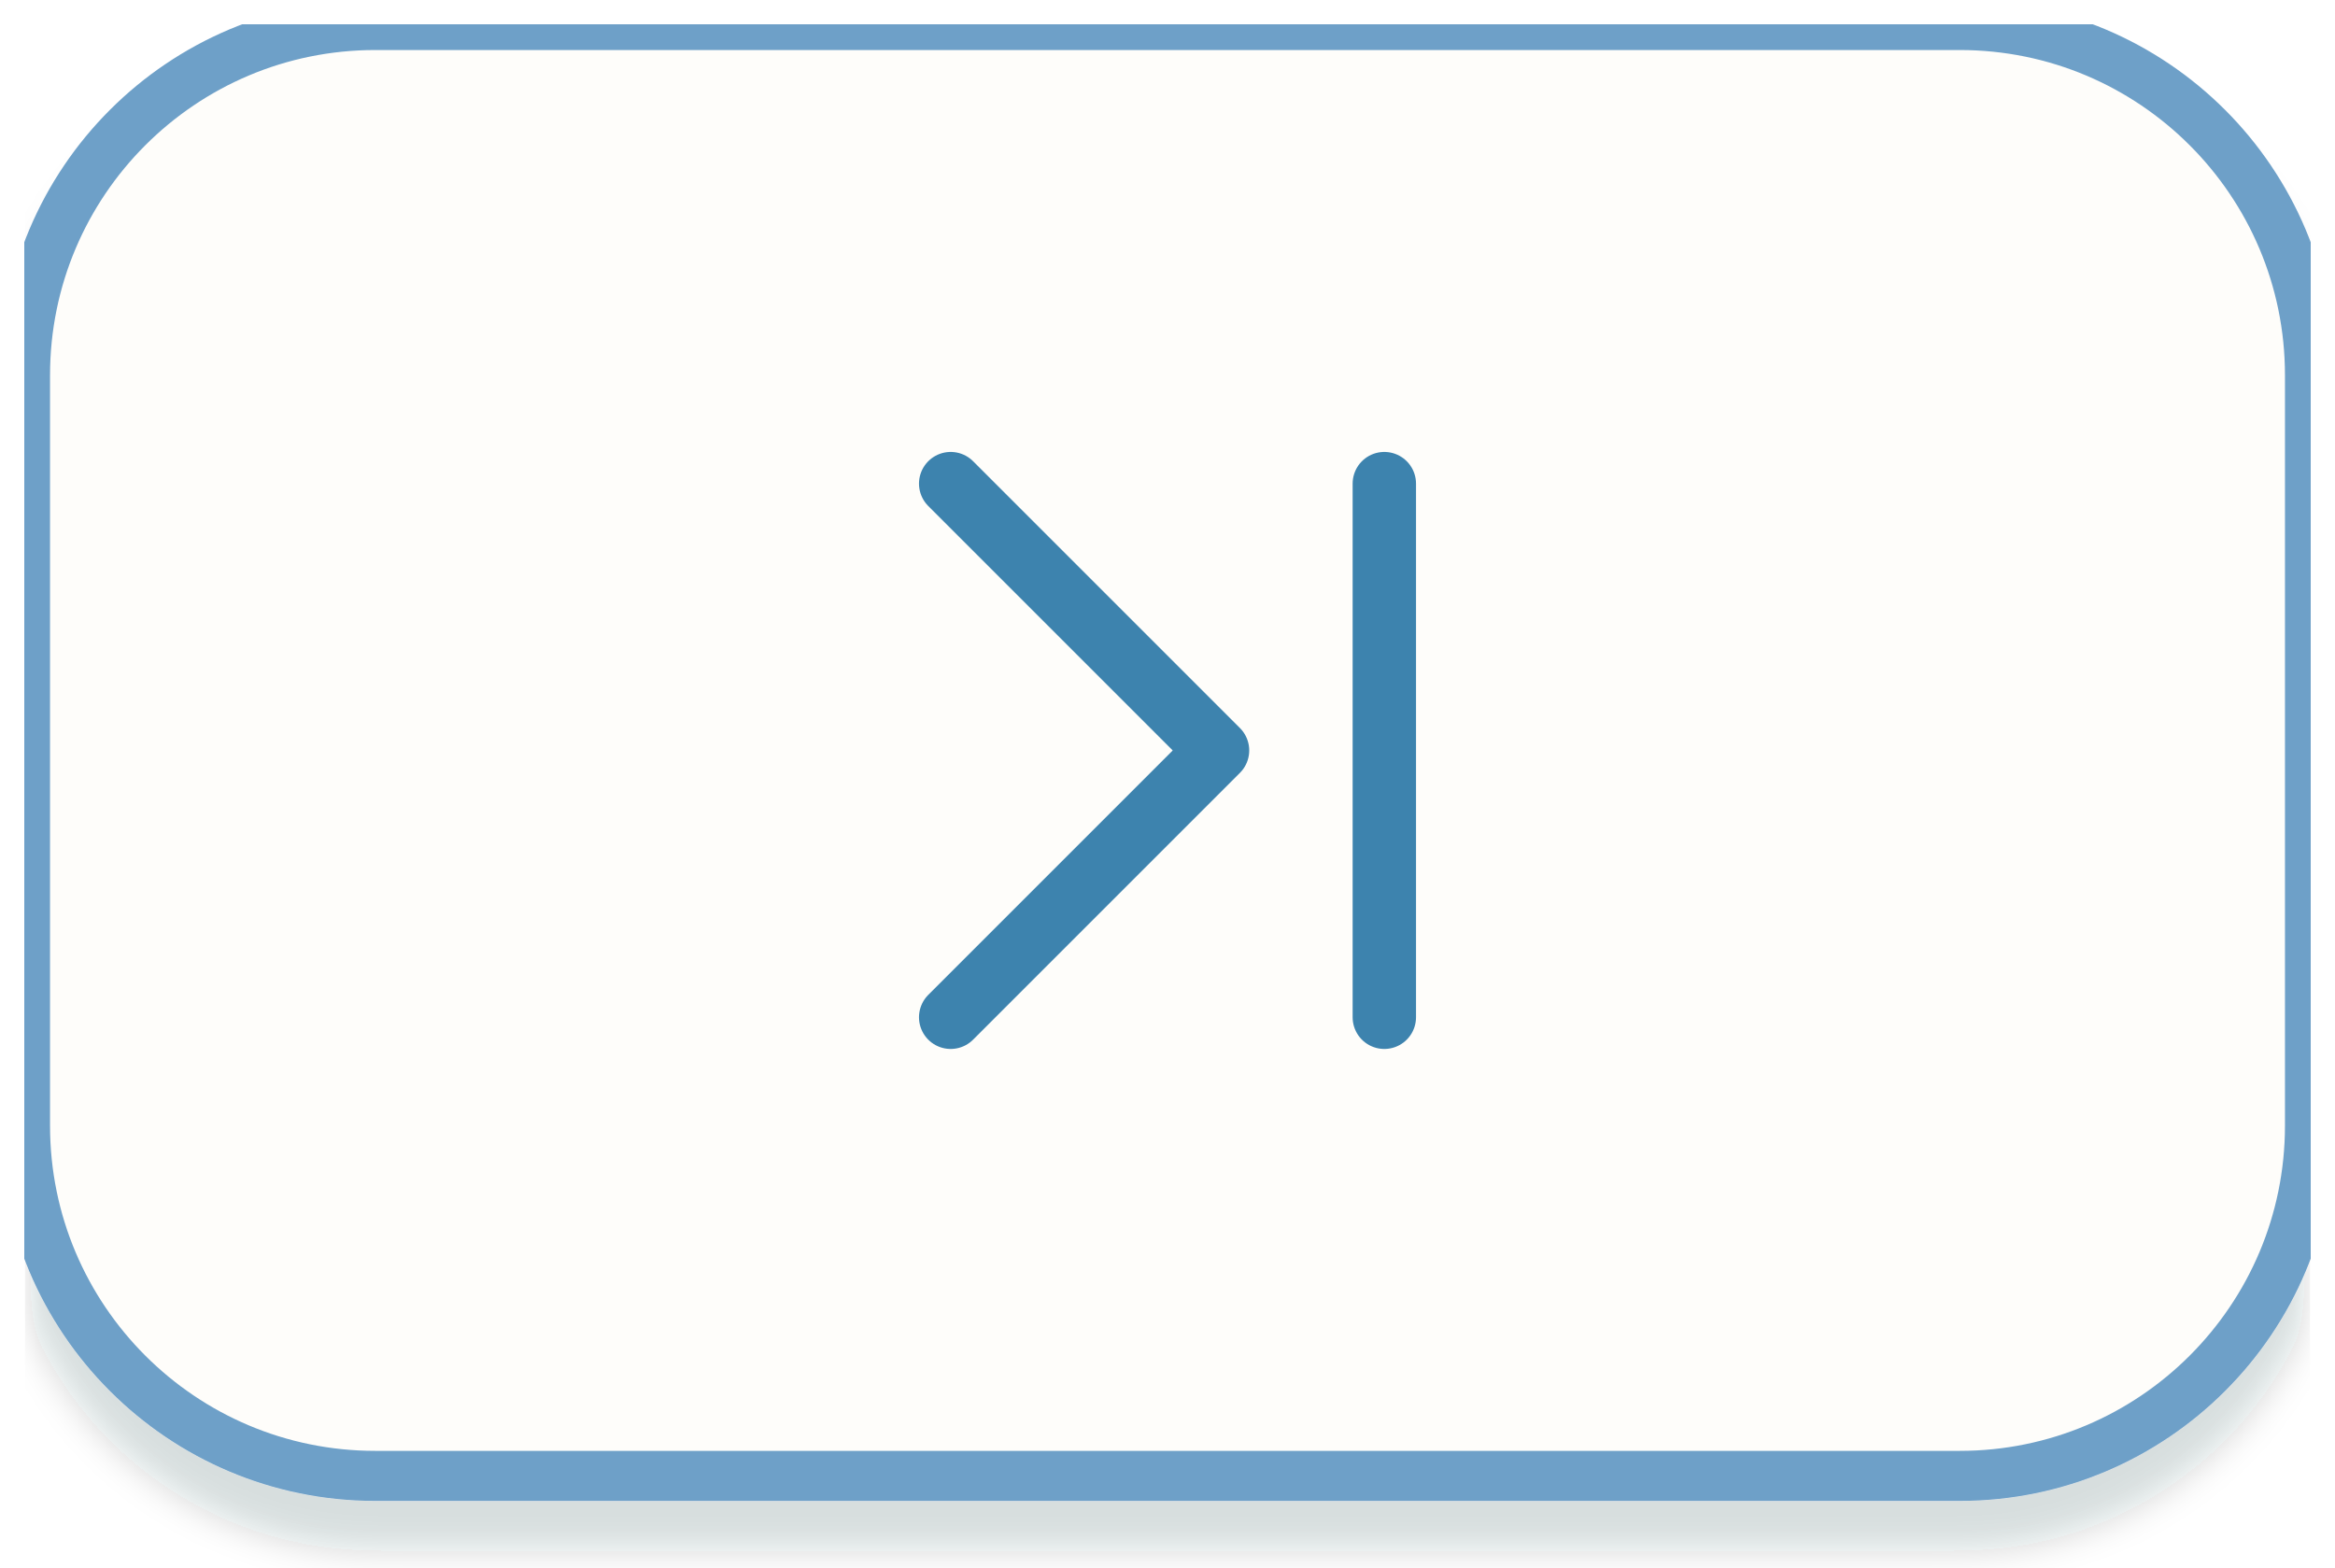
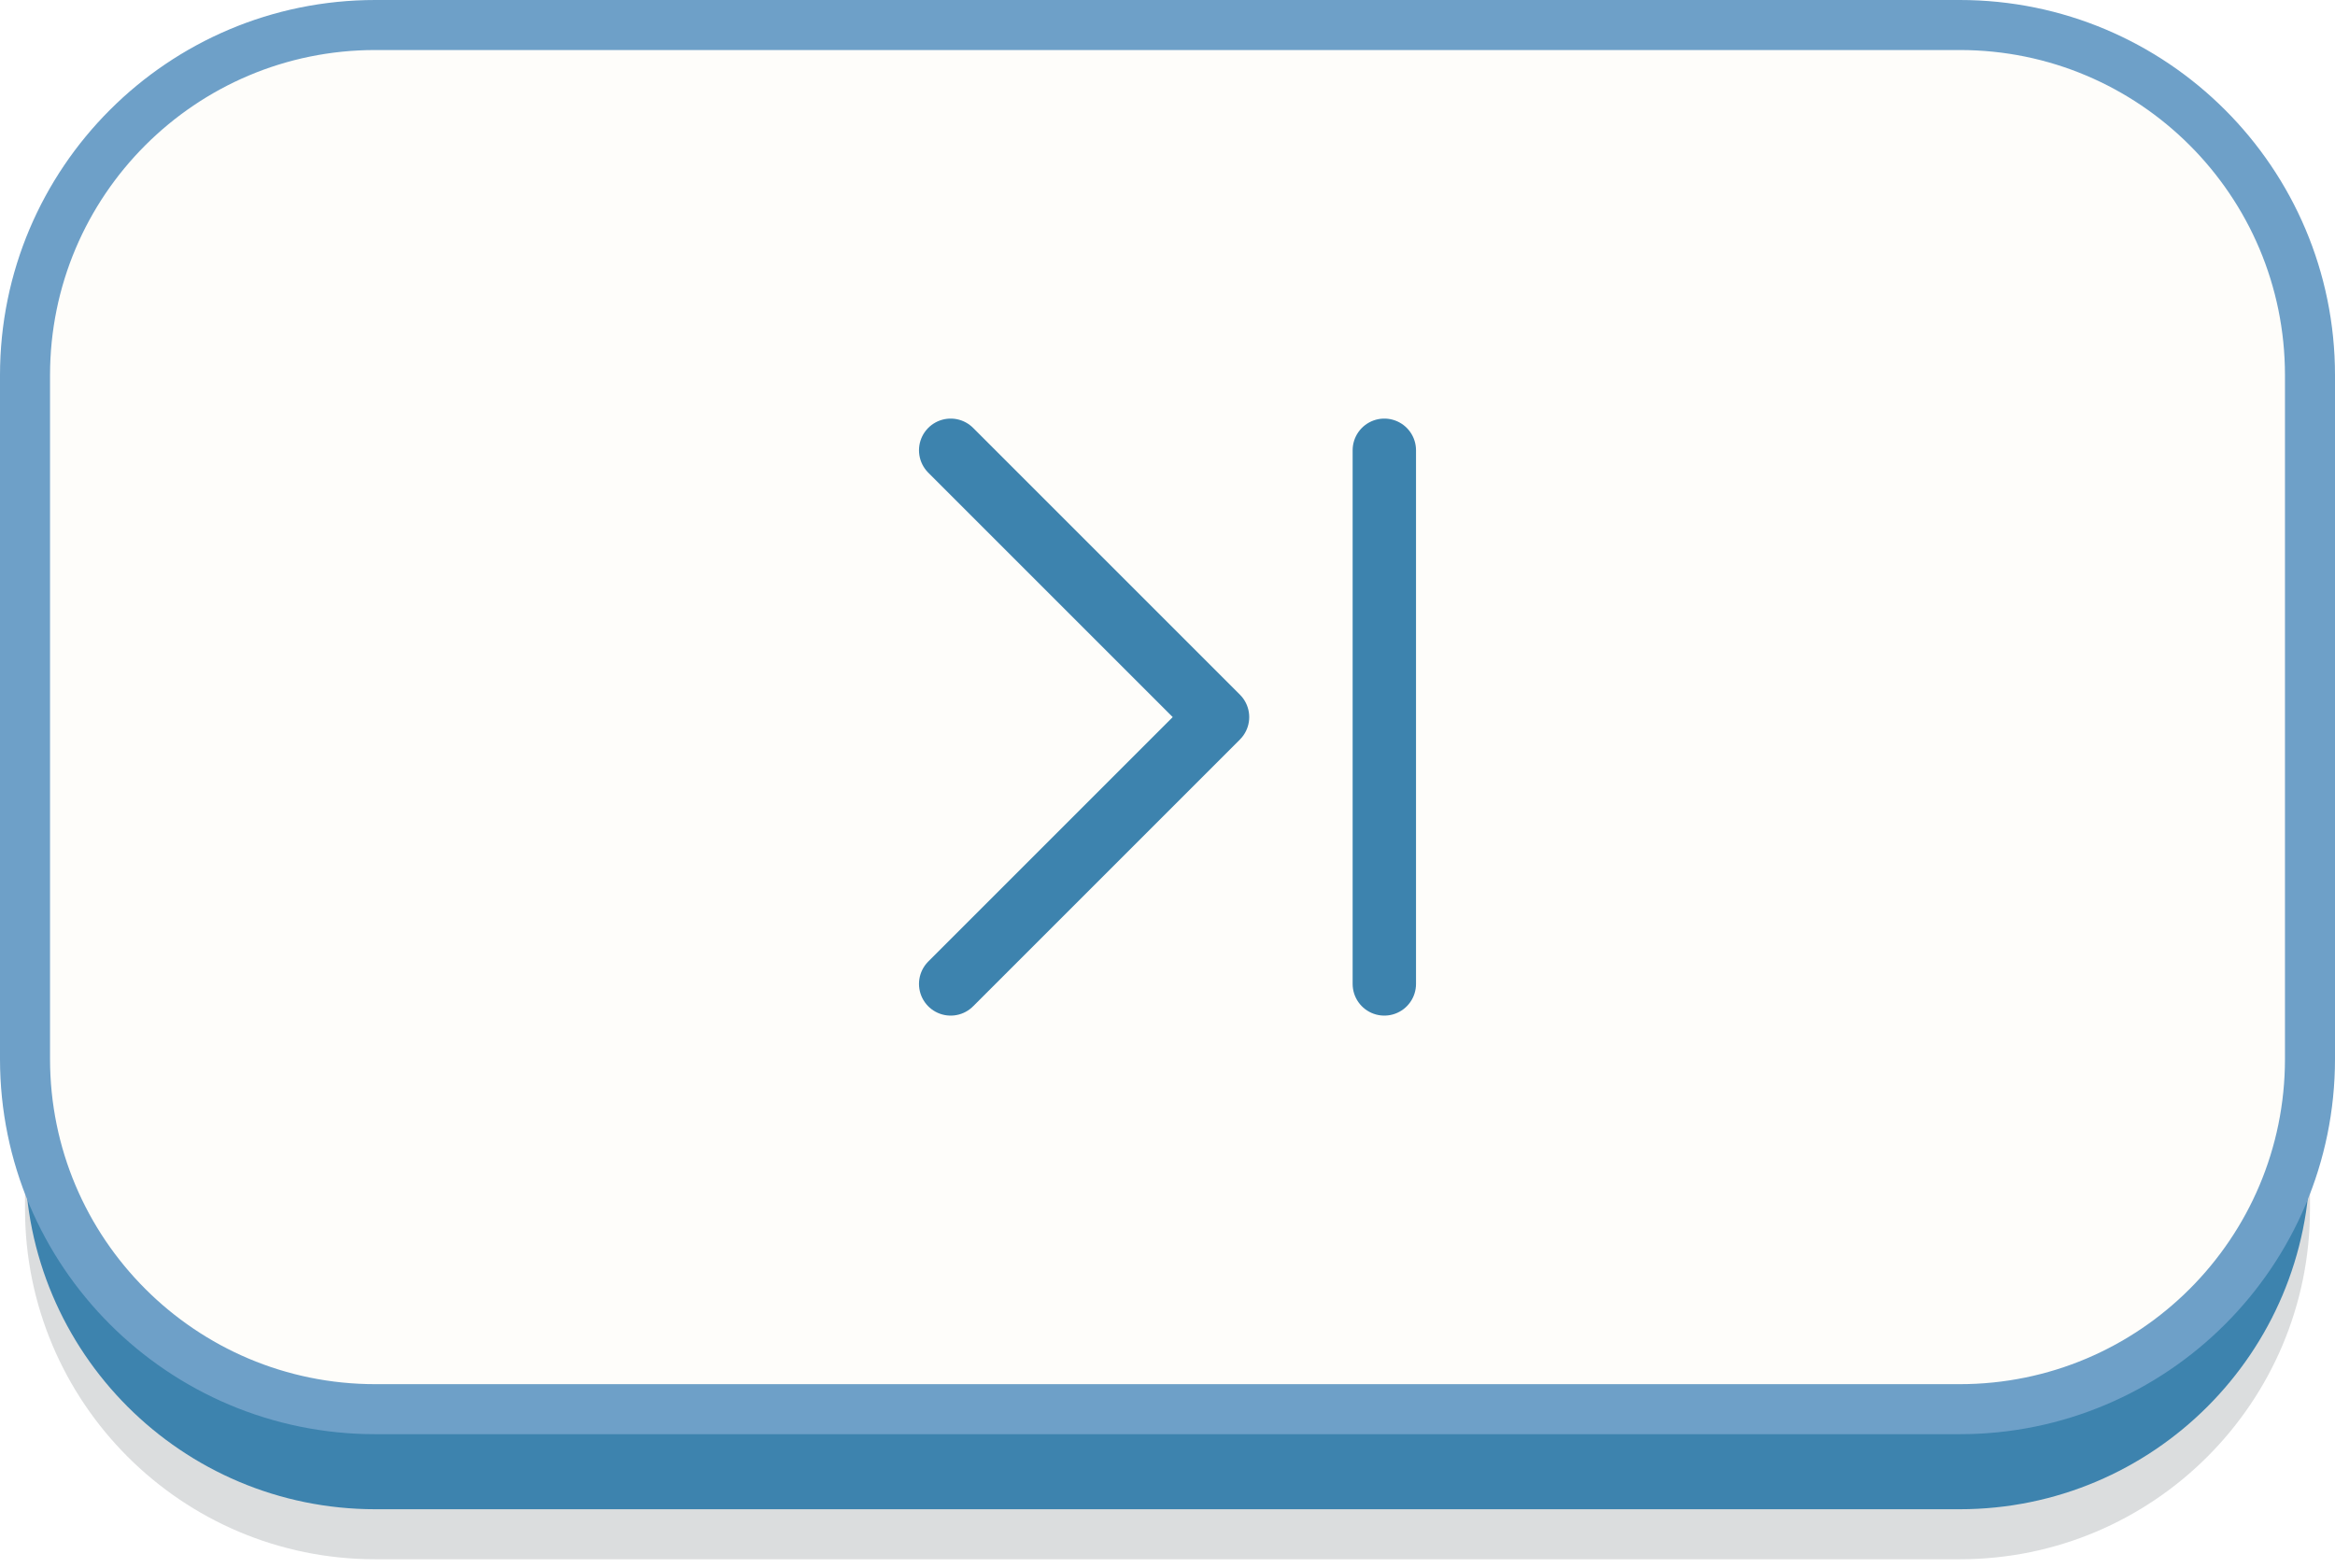
<svg xmlns="http://www.w3.org/2000/svg" viewBox="0 0 140 94" width="91" height="61.1">
-   <defs>
-     <filter id="skipShadowNorm" x="0%" y="0%" width="100%" height="110%">
-       <feDropShadow dx="0" dy="3" stdDeviation="1" flood-color="#1E2830" flood-opacity="0.16" />
-     </filter>
-   </defs>
-   <g filter="url(#skipShadowNorm)">
-     <rect x="1.5" y="1.5" width="137" height="87" rx="21" fill="#FEFDFA" stroke="#6EA0C8" stroke-width="3" />
-     <g>
-       <path d="M 57 29 L 73 45 L 57 61" fill="none" stroke="#3D83AE" stroke-width="3.8" stroke-linecap="round" stroke-linejoin="round" />
-       <path d="M 83 29 V 61" fill="none" stroke="#3D83AE" stroke-width="3.8" stroke-linecap="round" stroke-linejoin="round" />
-     </g>
+   <rect x="1.5" y="10.5" width="137" height="83" rx="21" fill="#1E2830" fill-opacity="0.16" />
+   <rect x="1.5" y="7.5" width="137" height="83" rx="21" fill="#3D83AE" />
+   <rect x="1.5" y="1.5" width="137" height="83" rx="21" fill="#FEFDFA" stroke="#6EA0C8" stroke-width="3" />
+   <g transform="translate(0,-2)">
+     <path d="M 57 29 L 73 45 L 57 61" fill="none" stroke="#3D83AE" stroke-width="3.8" stroke-linecap="round" stroke-linejoin="round" />
+     <path d="M 83 29 V 61" fill="none" stroke="#3D83AE" stroke-width="3.8" stroke-linecap="round" stroke-linejoin="round" />
  </g>
</svg>
